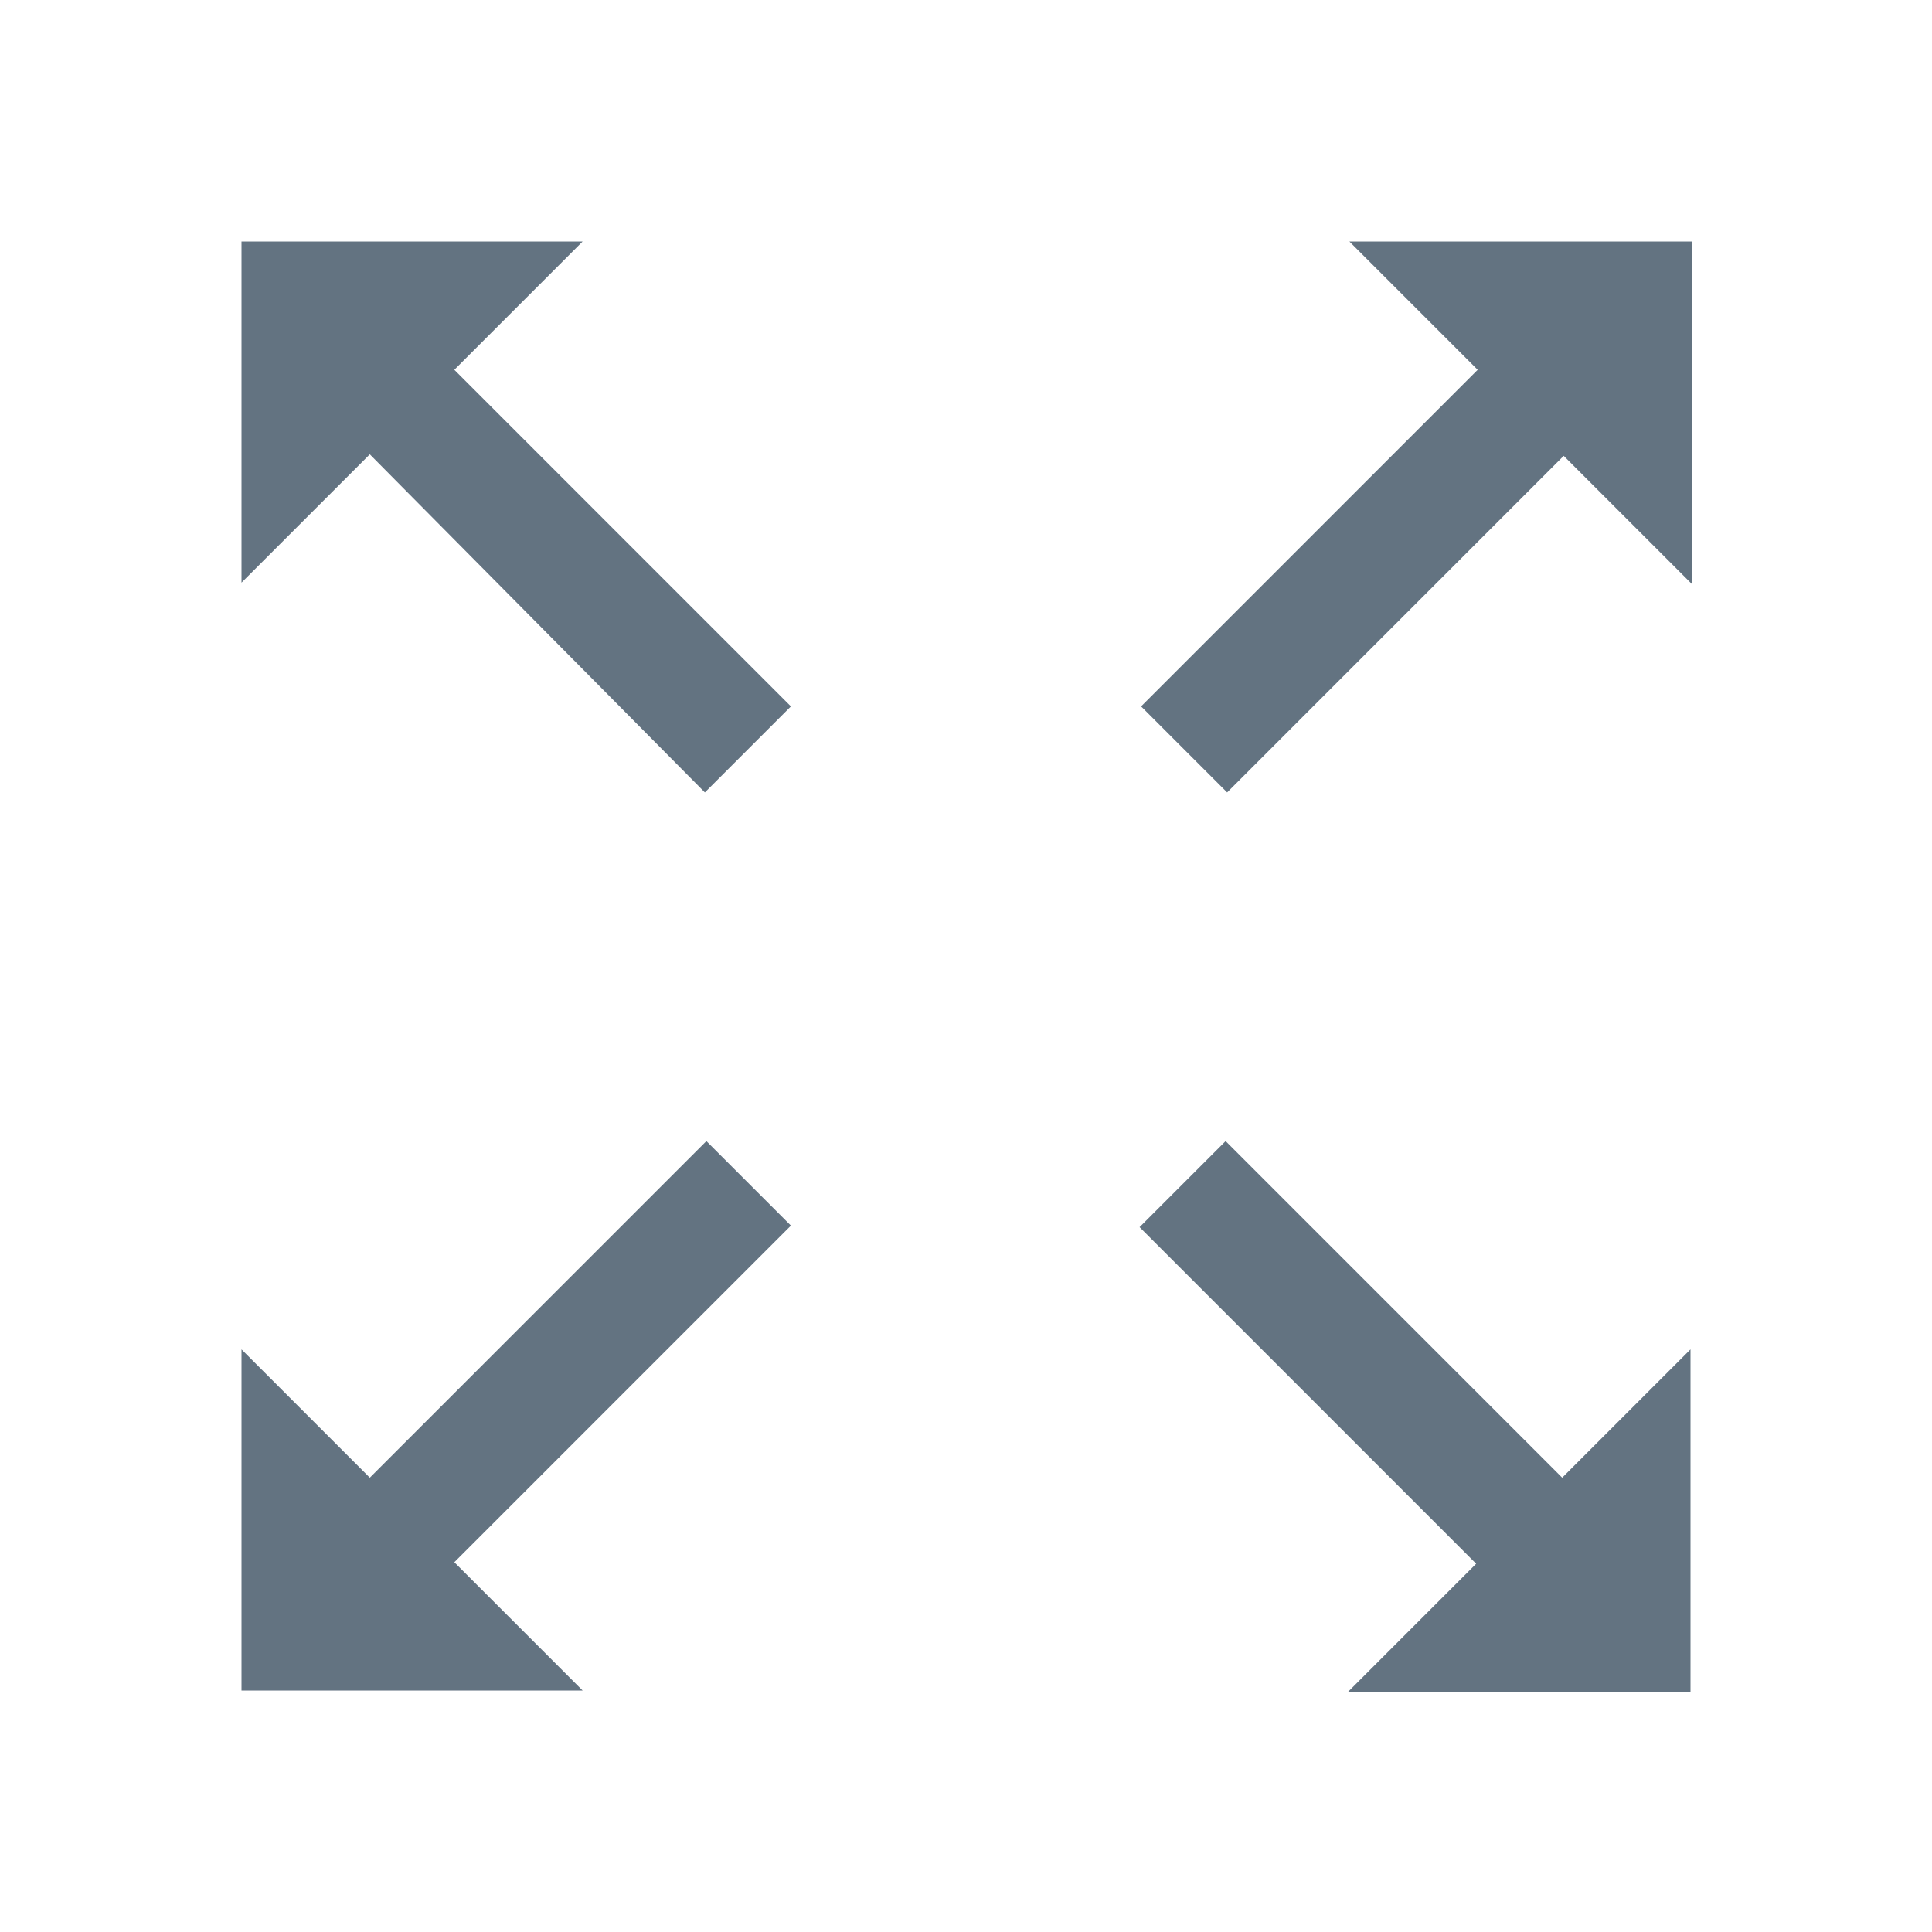
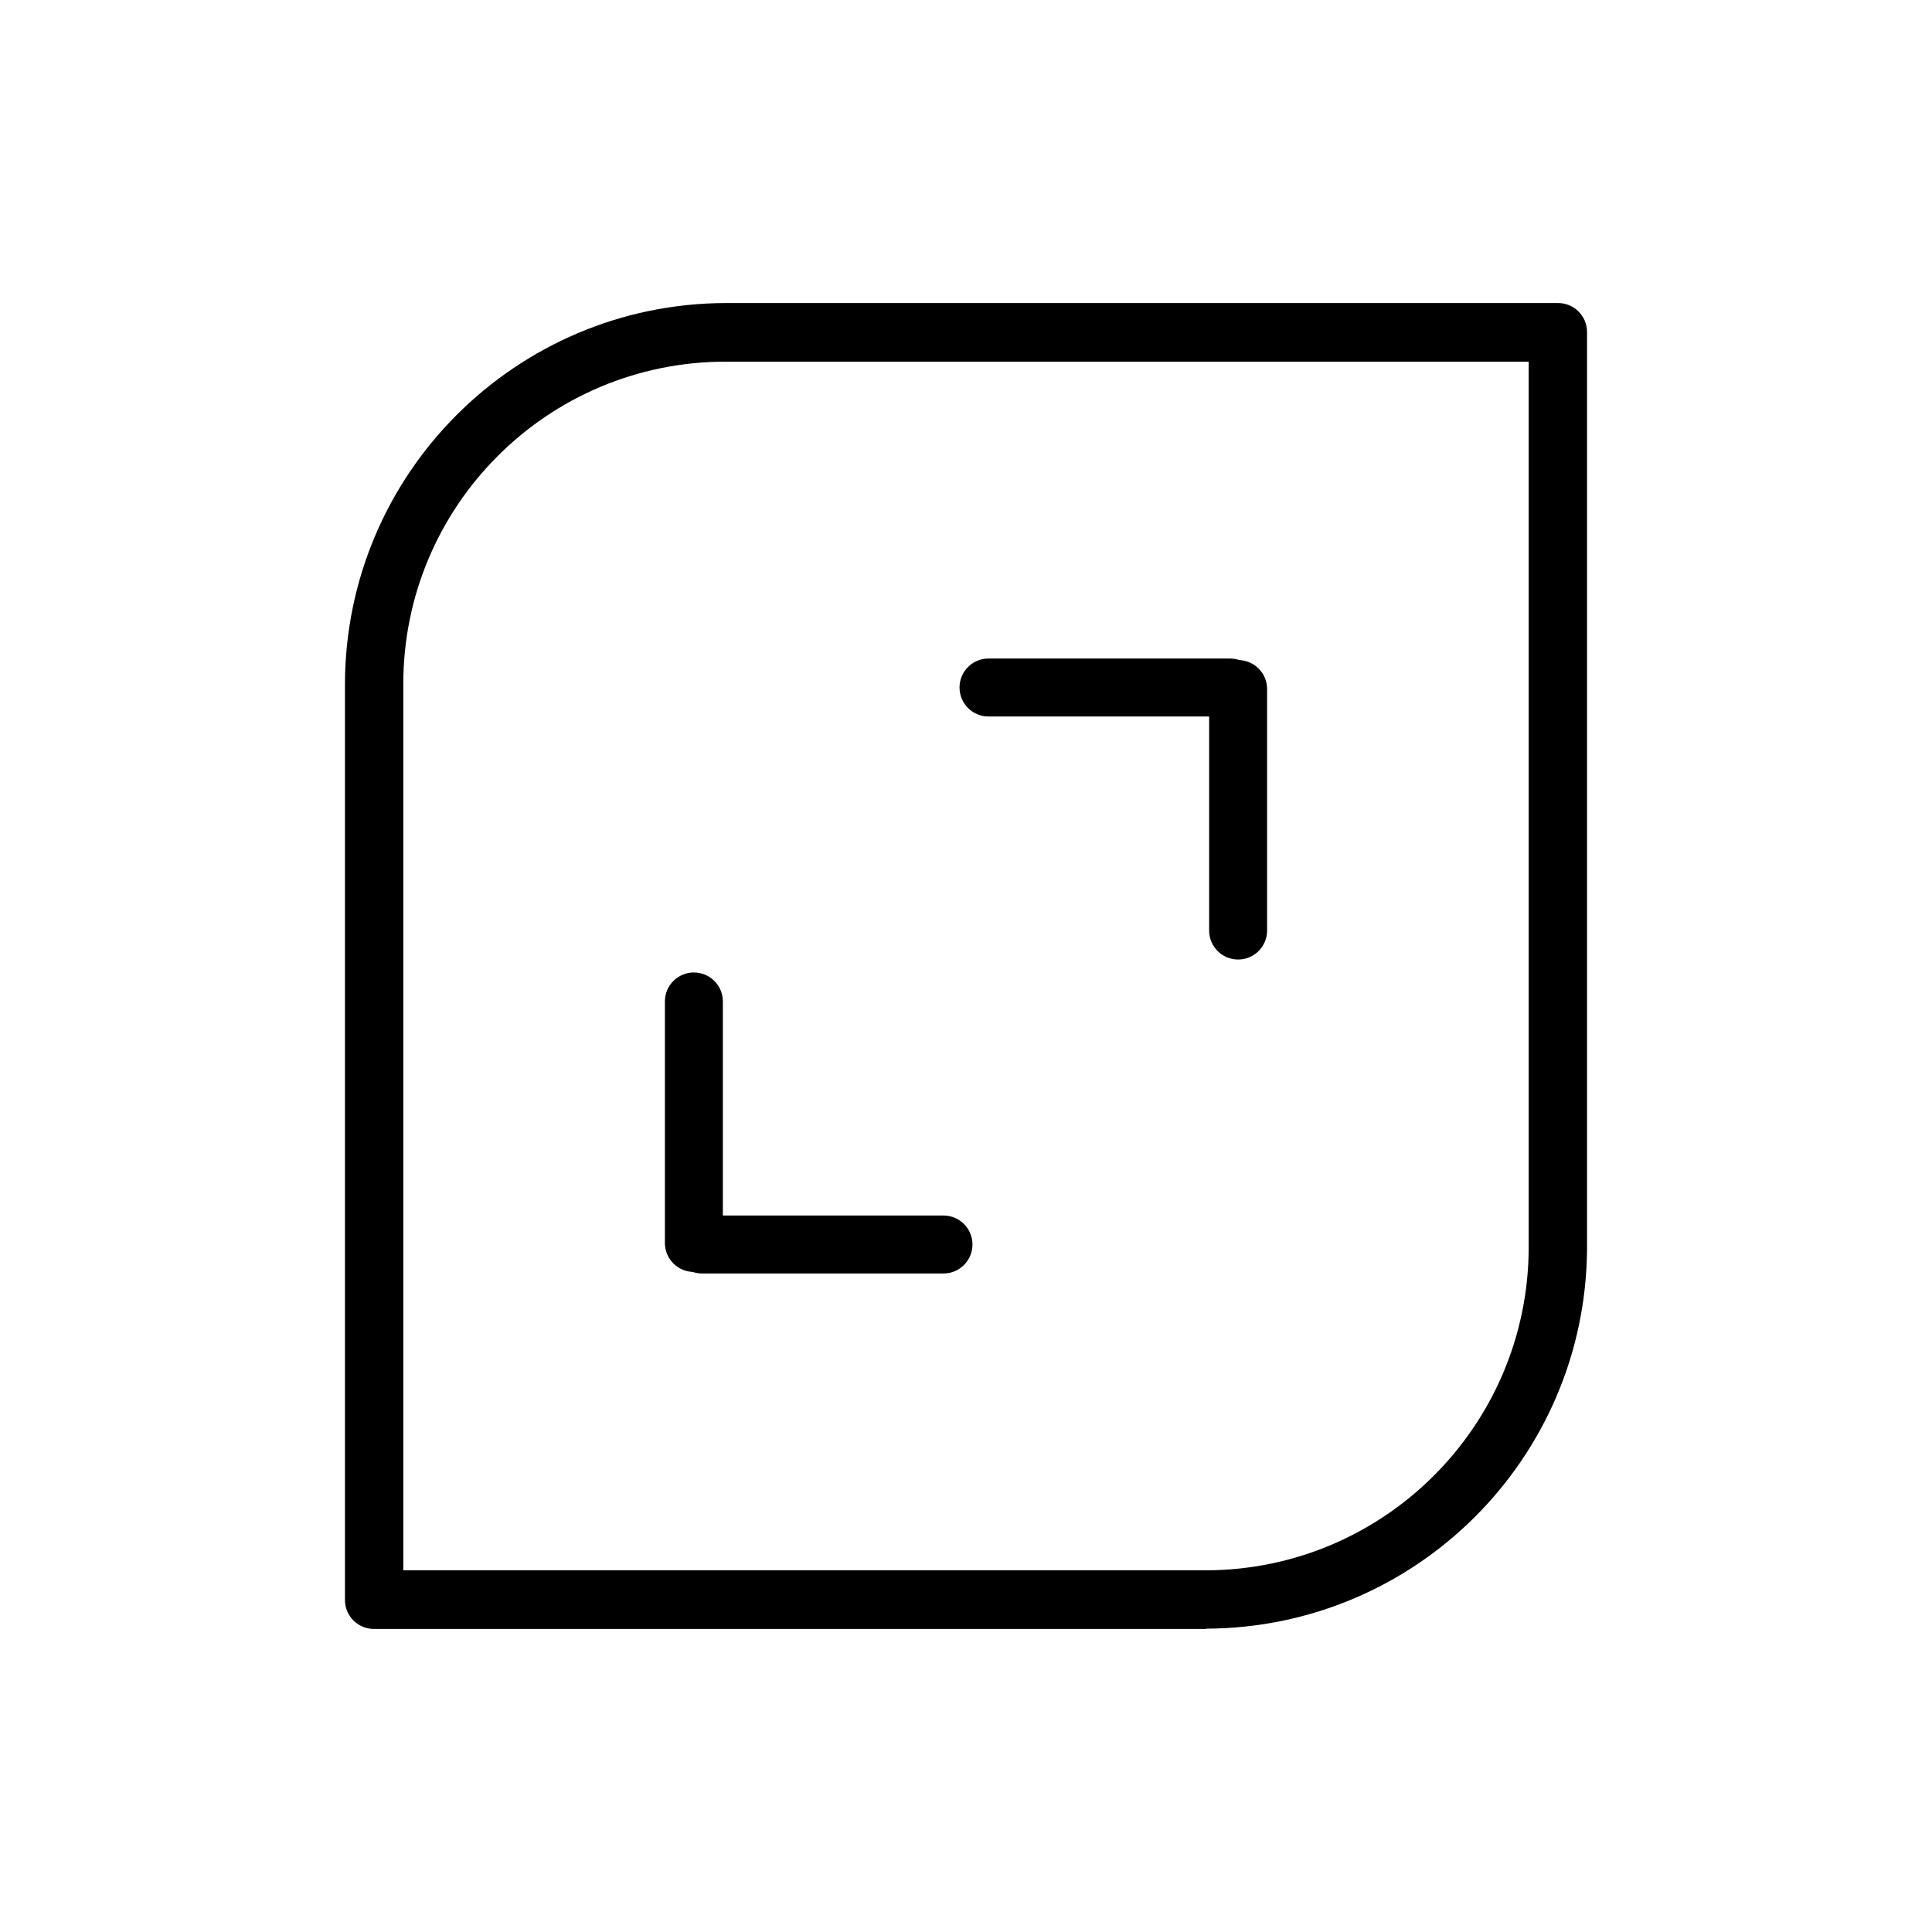
- <svg xmlns="http://www.w3.org/2000/svg" t="1709745820677" class="icon" viewBox="0 0 1024 1024" version="1.1" p-id="44858" width="200" height="200">
-   <path d="M240.8 196l178.4 178.4-45.6 45.6-177.6-179.2-68 68V128h180.8l-68 68z m133.6 408.8L196 783.2 128 715.2V896h180.8l-68-68 178.4-178.4-44.8-44.8zM715.2 128l68 68-178.4 178.4 45.6 45.6 178.4-178.4 68 68V128H715.2z m-65.6 476.8l-45.6 45.6 178.4 178.4-68 68H896V715.2l-68 68-178.4-178.4z" p-id="44859" fill="#637381" />
+ <svg xmlns="http://www.w3.org/2000/svg" t="1716703643060" class="icon" viewBox="0 0 1024 1024" version="1.1" p-id="2086" width="200" height="200">
+   <path d="M639.386 863.386H198.195a15.36 15.36 0 0 1-15.36-15.36V362.547a202.342 202.342 0 0 1 201.779-201.933h441.19a15.36 15.36 0 0 1 15.36 15.36v485.939a202.598 202.598 0 0 1-201.933 201.318z m-425.626-31.078h425.626a171.469 171.469 0 0 0 170.854-170.24V191.693H384.614a170.803 170.803 0 0 0-170.854 170.854v469.76z" p-id="2087" />
+   <path d="M367.77 674.15a15.36 15.36 0 0 1-15.36-15.36v-128a15.36 15.36 0 1 1 30.72 0v128a15.36 15.36 0 0 1-15.36 15.36z" p-id="2088" />
+   <path d="M500.07 674.97h-128a15.36 15.36 0 1 1 0-30.72h128a15.36 15.36 0 0 1 0 30.72zM656.23 508.57a15.36 15.36 0 0 1-15.36-15.36v-128a15.36 15.36 0 0 1 30.72 0v128a15.36 15.36 0 0 1-15.36 15.36z" p-id="2089" />
+   <path d="M651.93 379.75h-128a15.36 15.36 0 0 1 0-30.72h128a15.36 15.36 0 0 1 0 30.72z" p-id="2090" />
</svg>
